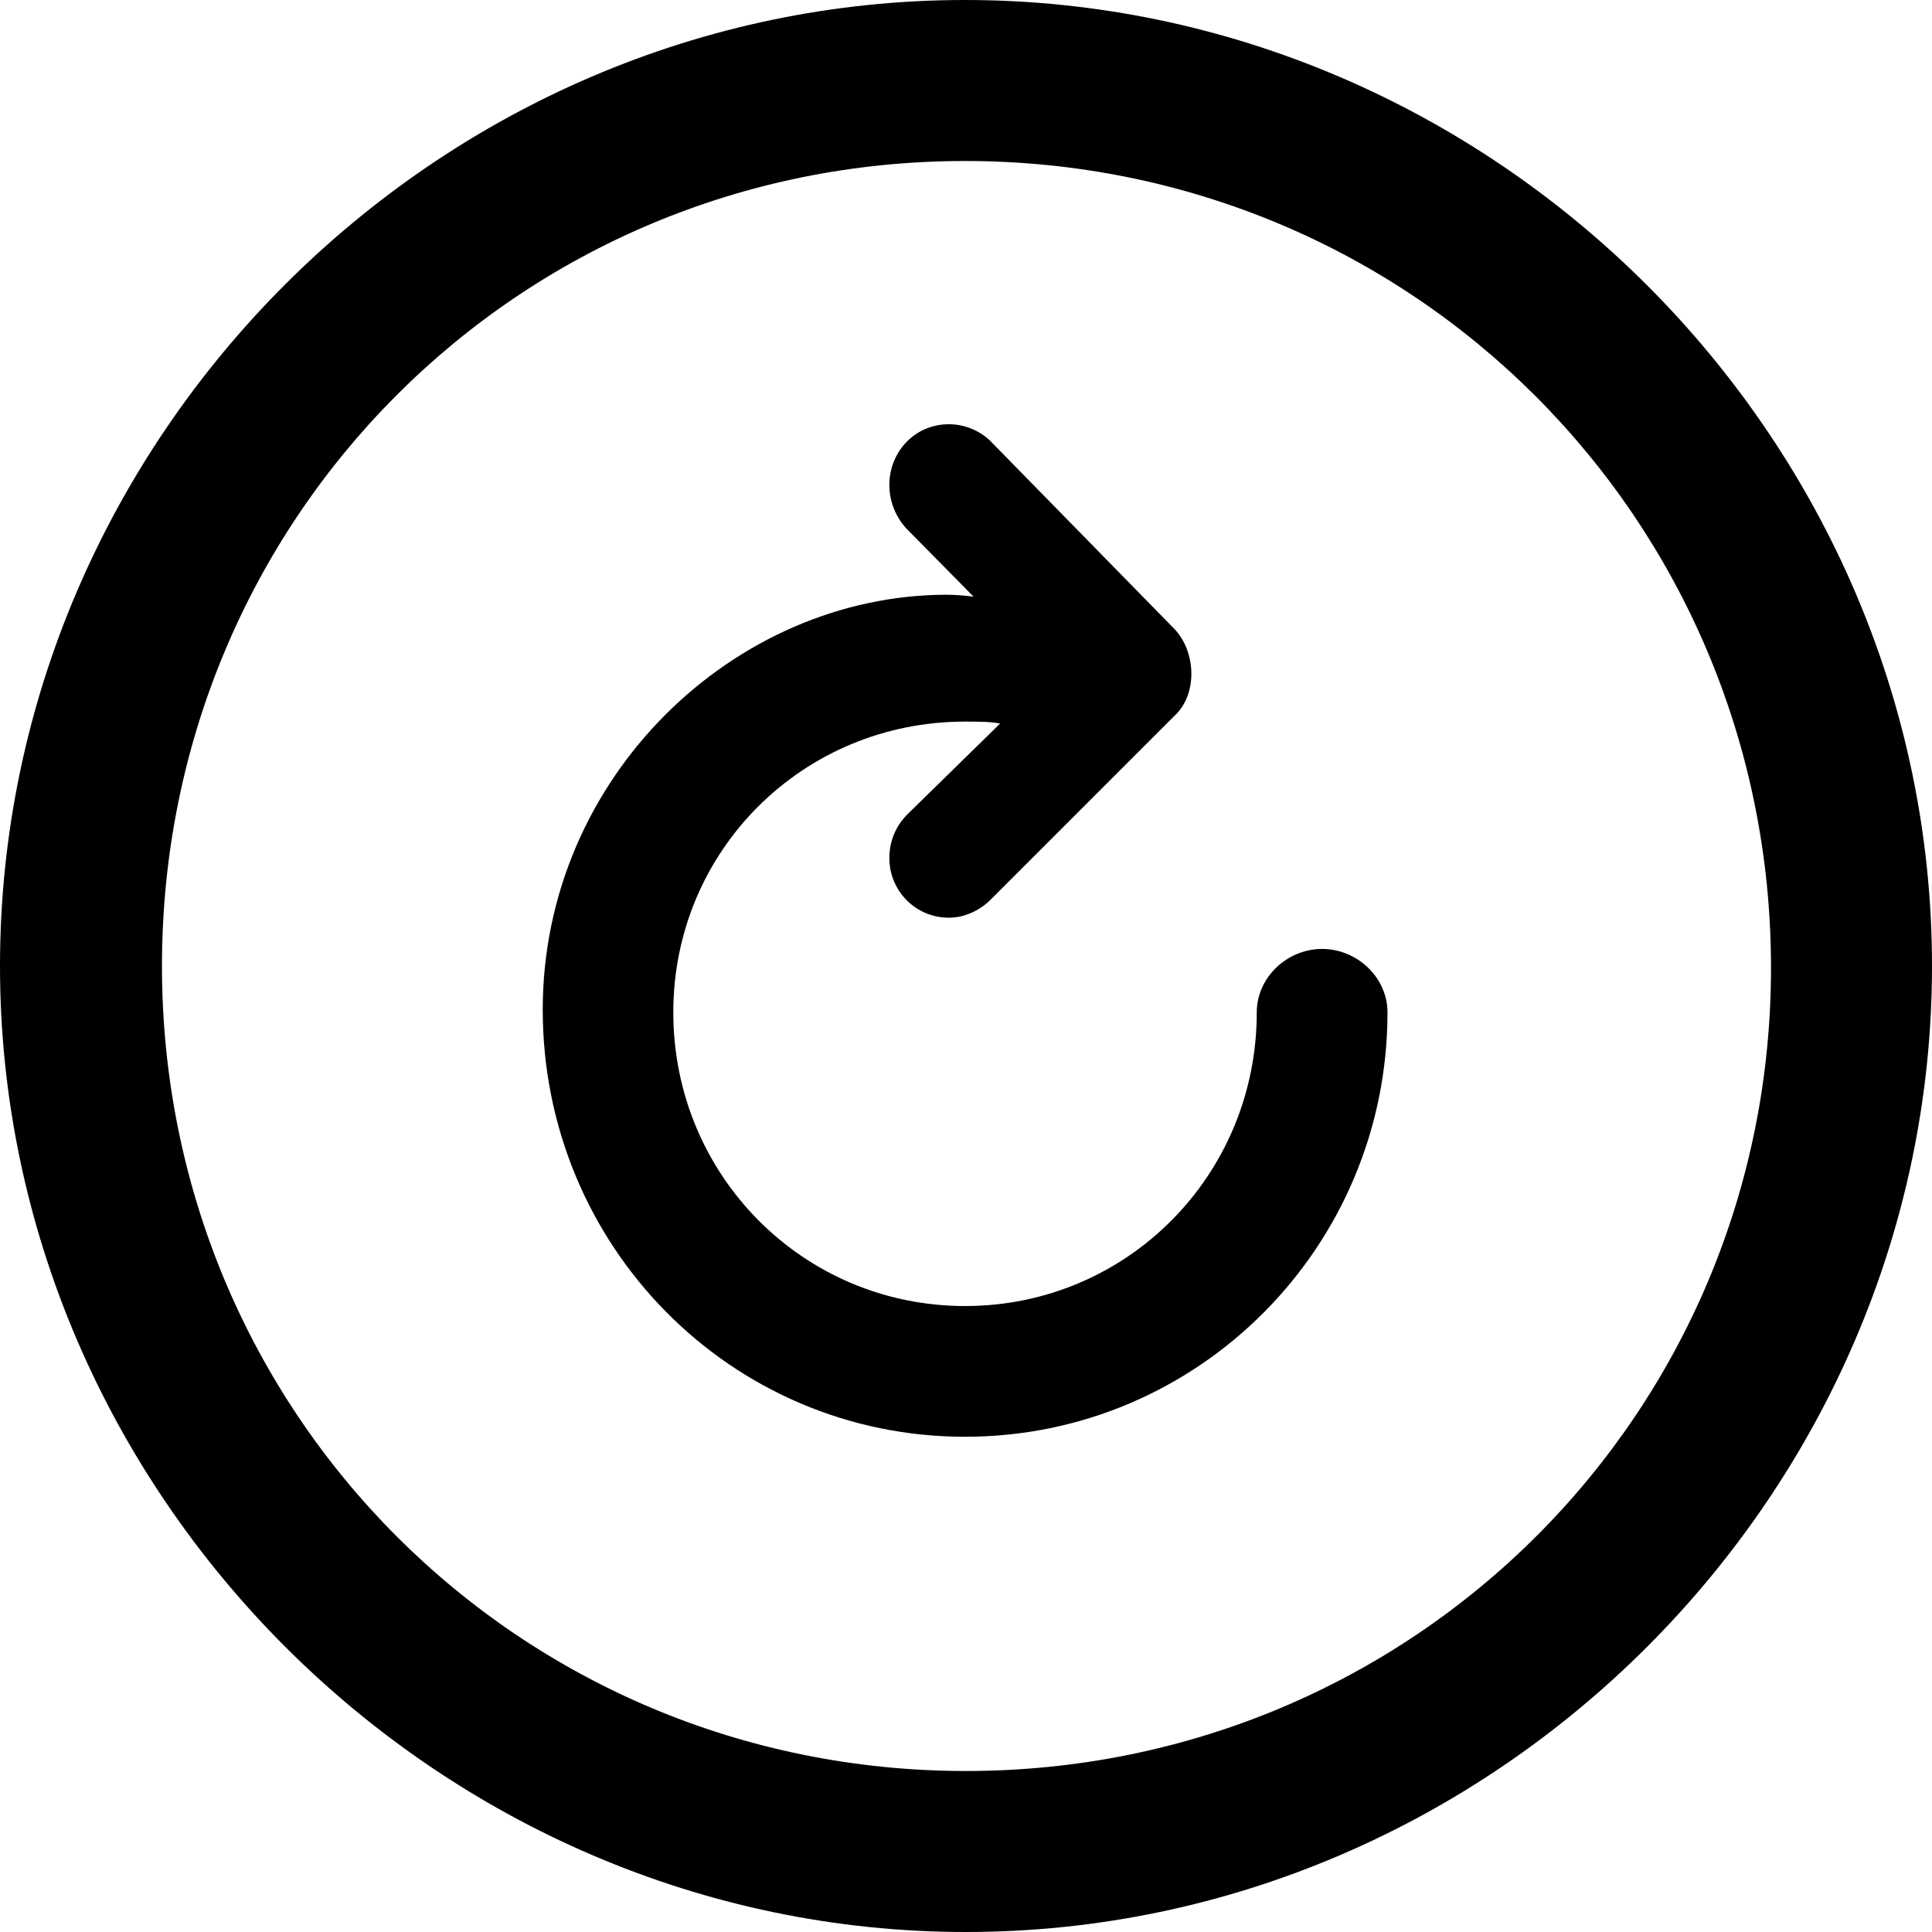
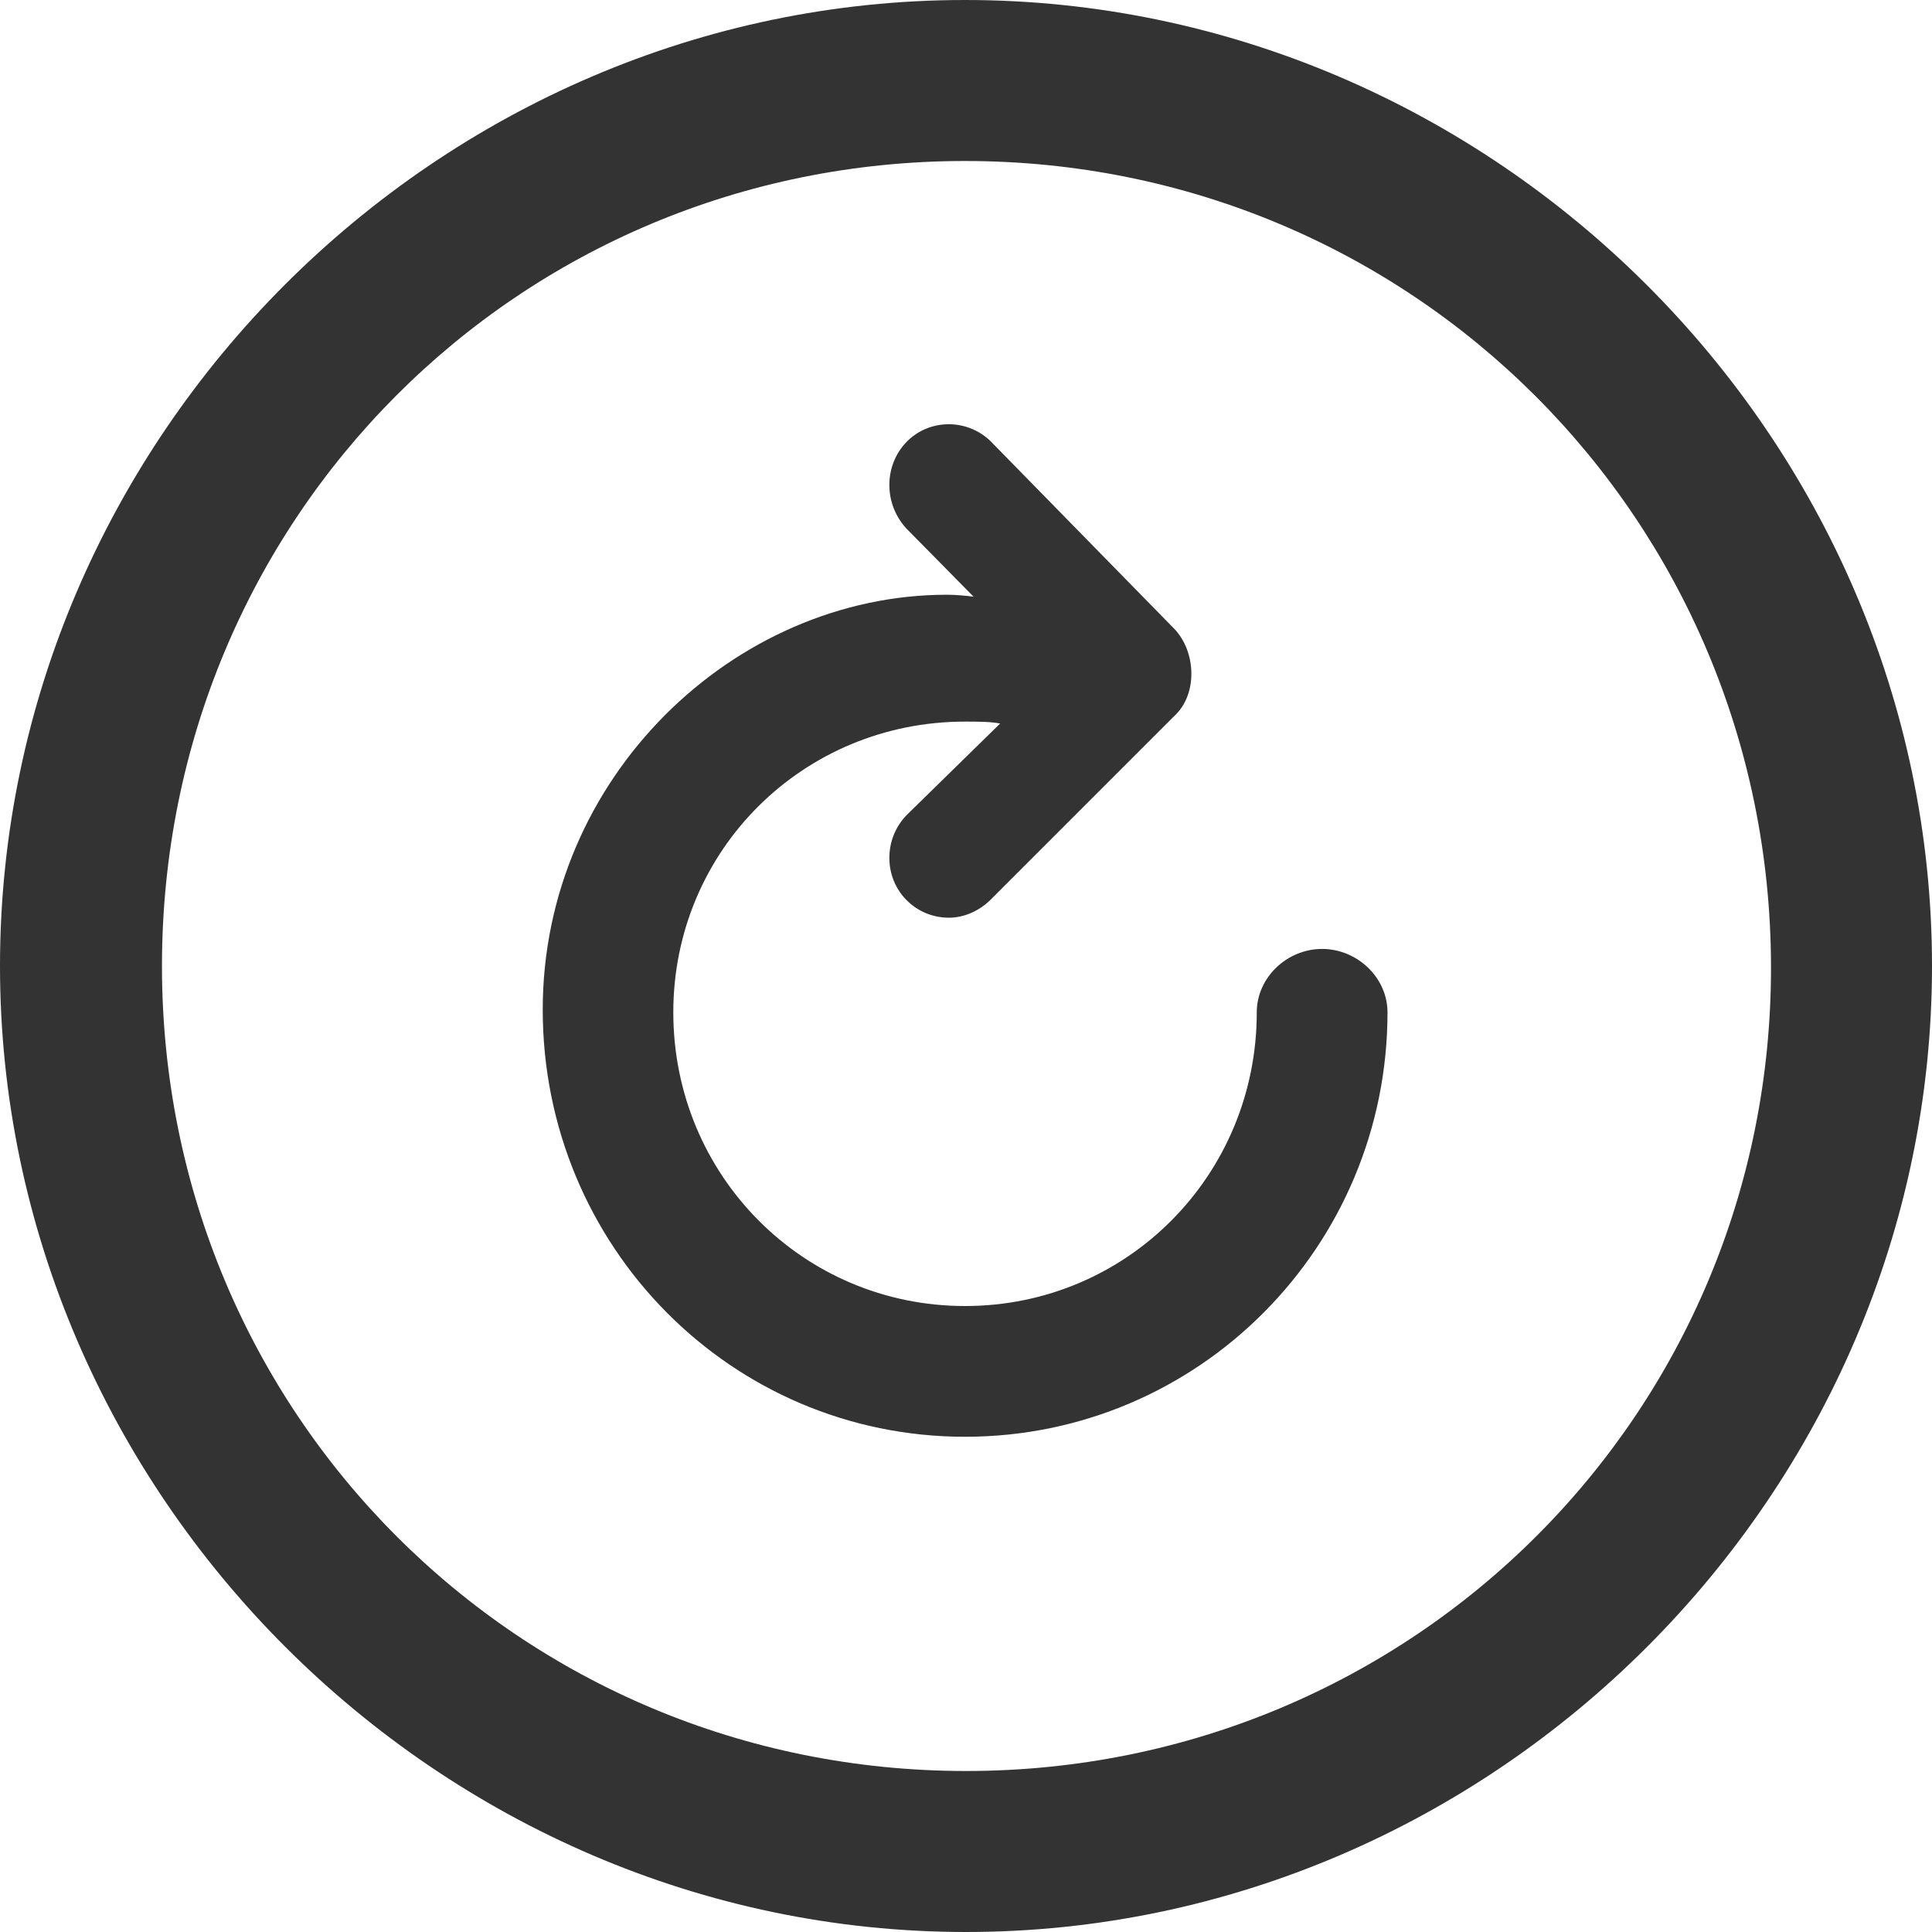
<svg xmlns="http://www.w3.org/2000/svg" width="12" height="12" viewBox="0 0 12 12" fill="none">
-   <path d="M6 12C9.282 12 12 9.276 12 6C12 2.718 9.276 0 5.994 0C2.718 0 0 2.718 0 6C0 9.276 2.724 12 6 12ZM6 11C3.224 11 1.006 8.776 1.006 6C1.006 3.224 3.218 1 5.994 1C8.771 1 10.994 3.224 11 6C11.006 8.776 8.776 11 6 11ZM3.371 6.271C3.371 7.741 4.541 8.924 5.994 8.924C7.447 8.924 8.618 7.741 8.618 6.288C8.618 6.071 8.429 5.894 8.212 5.894C7.994 5.894 7.806 6.071 7.806 6.288C7.806 7.3 7 8.112 5.994 8.112C4.988 8.112 4.182 7.3 4.182 6.288C4.182 5.282 4.988 4.482 5.994 4.482C6.071 4.482 6.153 4.482 6.212 4.494L5.635 5.059C5.565 5.129 5.524 5.224 5.524 5.329C5.524 5.535 5.688 5.7 5.894 5.7C5.994 5.7 6.088 5.653 6.153 5.588L7.294 4.447C7.441 4.312 7.429 4.047 7.294 3.906L6.165 2.753C6.1 2.682 6 2.635 5.894 2.635C5.682 2.635 5.524 2.806 5.524 3.012C5.524 3.118 5.565 3.212 5.629 3.282L6.047 3.706C6 3.7 5.935 3.694 5.882 3.694C4.559 3.694 3.371 4.829 3.371 6.271Z" fill="black" />
+   <path d="M6 12C9.282 12 12 9.276 12 6C12 2.718 9.276 0 5.994 0C2.718 0 0 2.718 0 6C0 9.276 2.724 12 6 12ZM6 11C3.224 11 1.006 8.776 1.006 6C1.006 3.224 3.218 1 5.994 1C8.771 1 10.994 3.224 11 6C11.006 8.776 8.776 11 6 11ZM3.371 6.271C3.371 7.741 4.541 8.924 5.994 8.924C7.447 8.924 8.618 7.741 8.618 6.288C8.618 6.071 8.429 5.894 8.212 5.894C7.994 5.894 7.806 6.071 7.806 6.288C7.806 7.3 7 8.112 5.994 8.112C4.988 8.112 4.182 7.3 4.182 6.288C4.182 5.282 4.988 4.482 5.994 4.482C6.071 4.482 6.153 4.482 6.212 4.494L5.635 5.059C5.565 5.129 5.524 5.224 5.524 5.329C5.524 5.535 5.688 5.7 5.894 5.7C5.994 5.7 6.088 5.653 6.153 5.588L7.294 4.447C7.441 4.312 7.429 4.047 7.294 3.906L6.165 2.753C6.1 2.682 6 2.635 5.894 2.635C5.682 2.635 5.524 2.806 5.524 3.012C5.524 3.118 5.565 3.212 5.629 3.282L6.047 3.706C6 3.7 5.935 3.694 5.882 3.694C4.559 3.694 3.371 4.829 3.371 6.271Z" fill="#333333" />
</svg>
